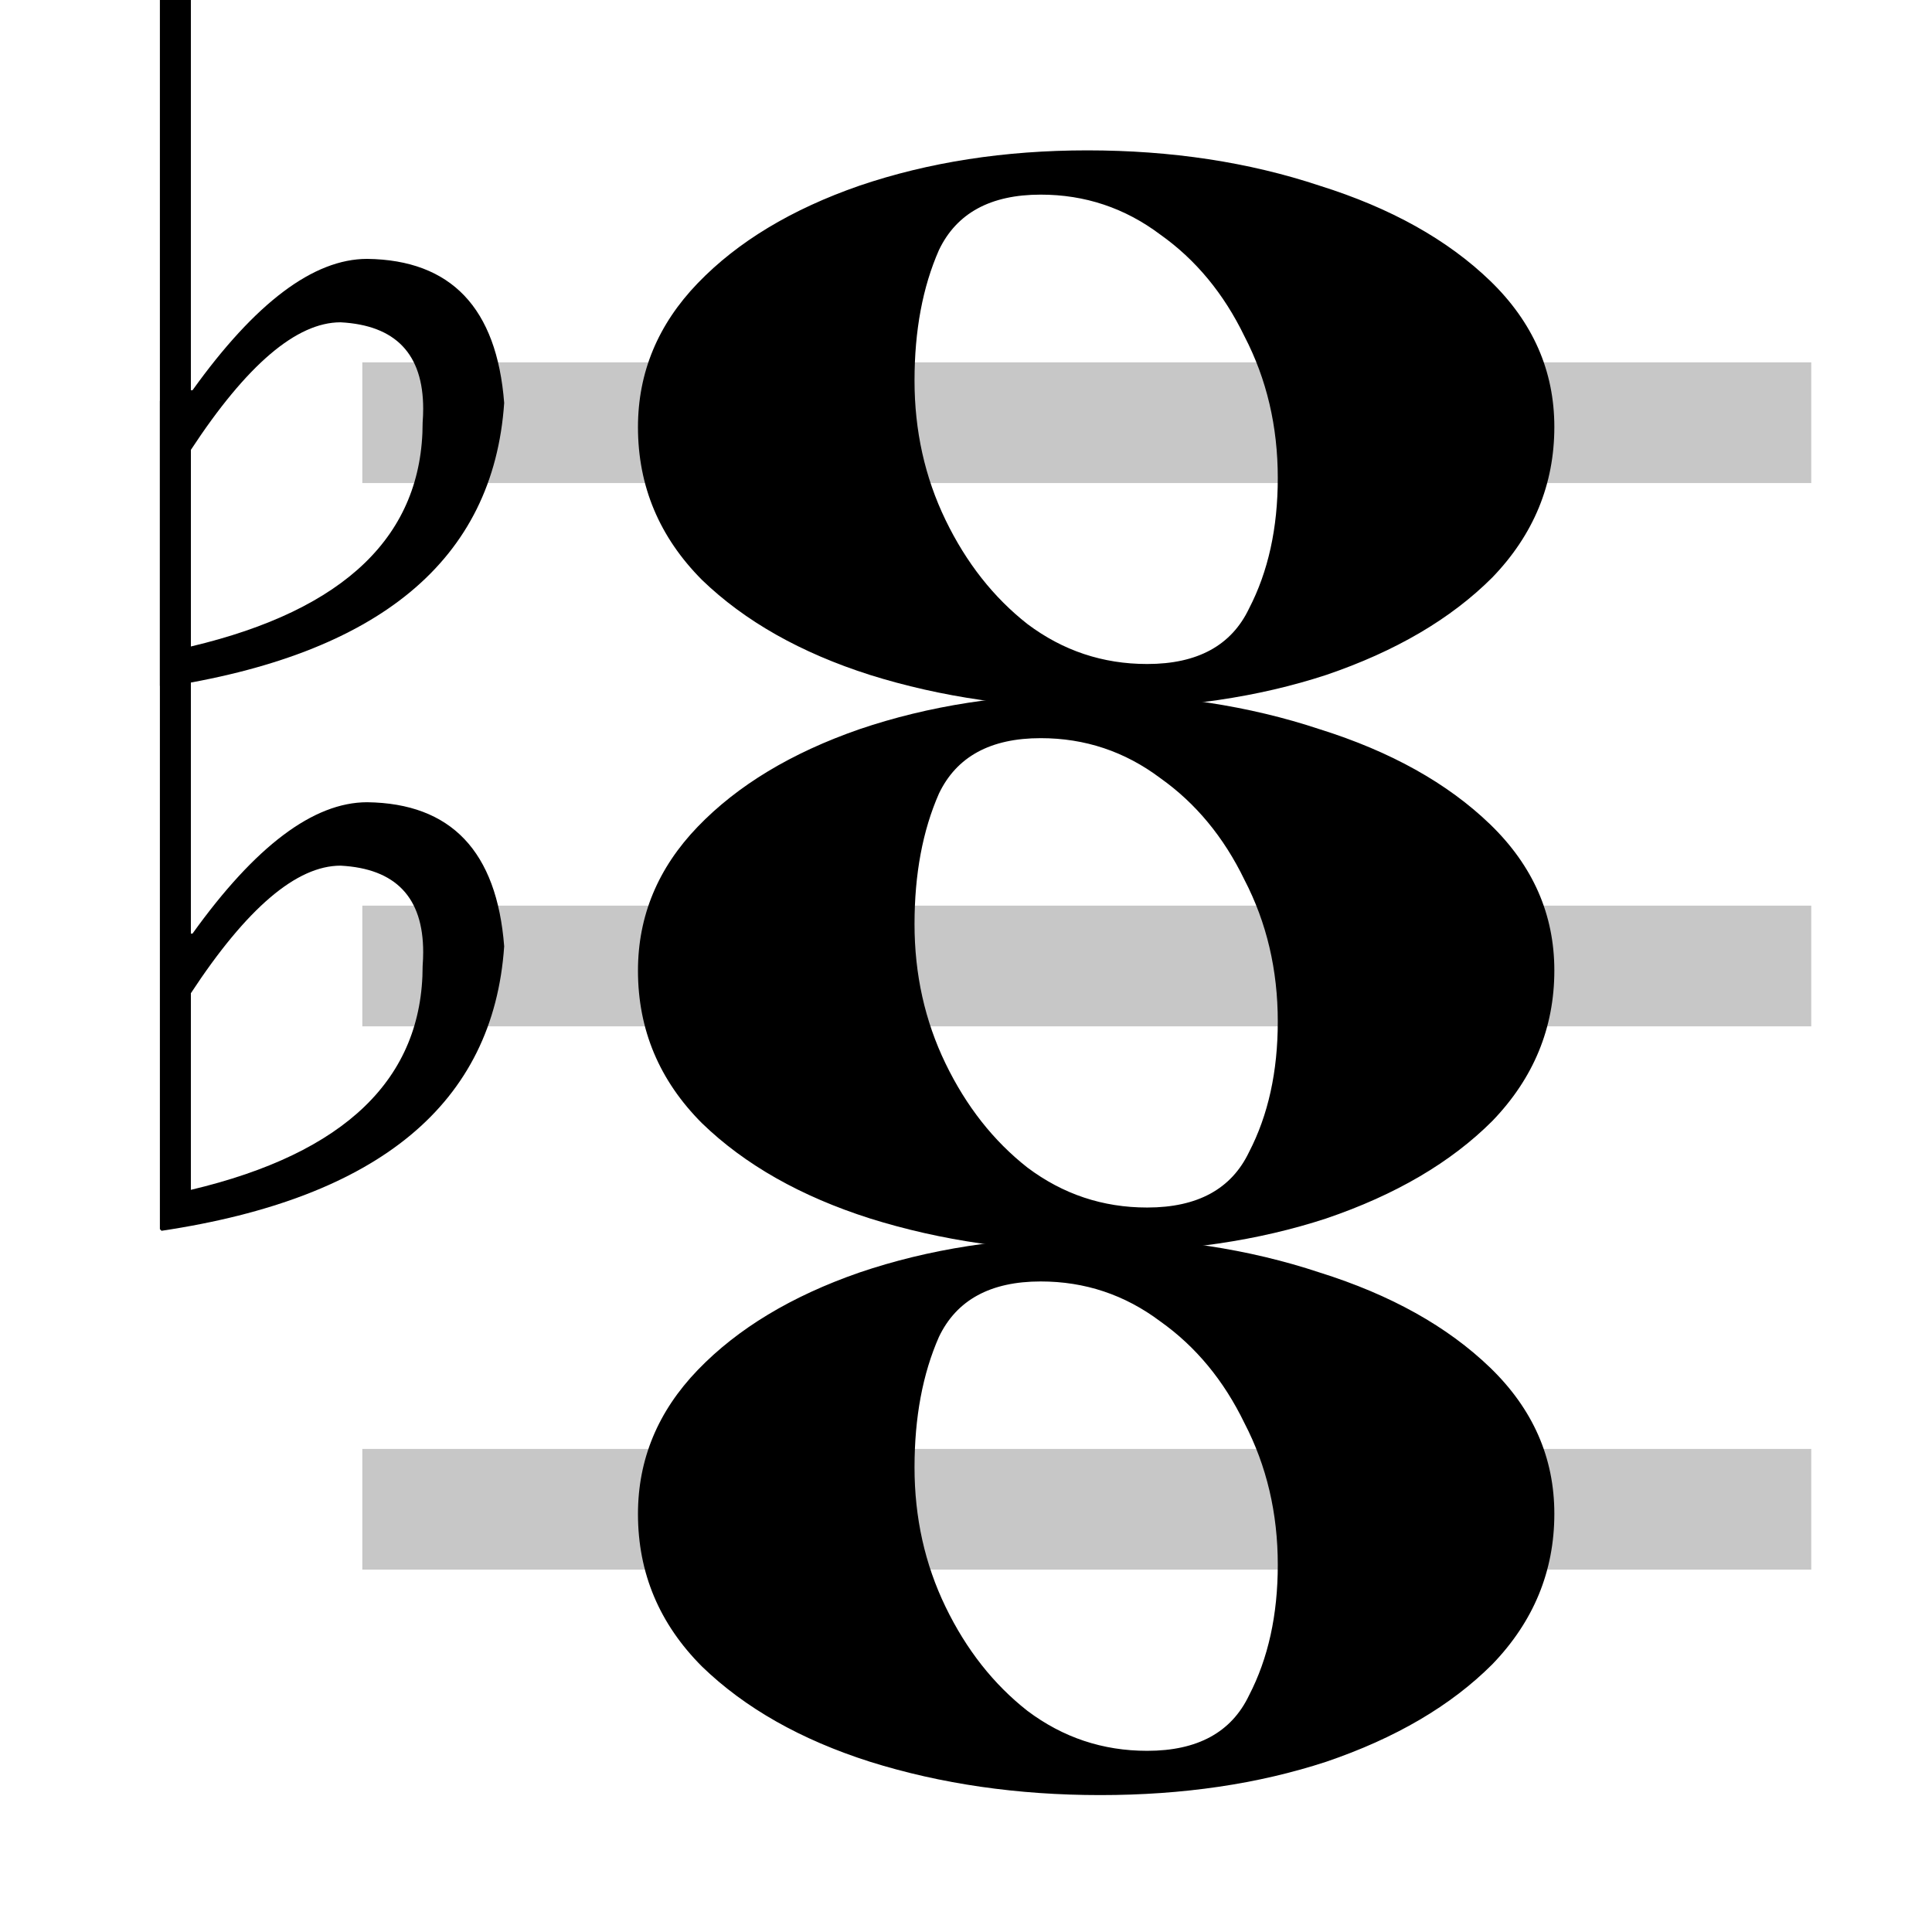
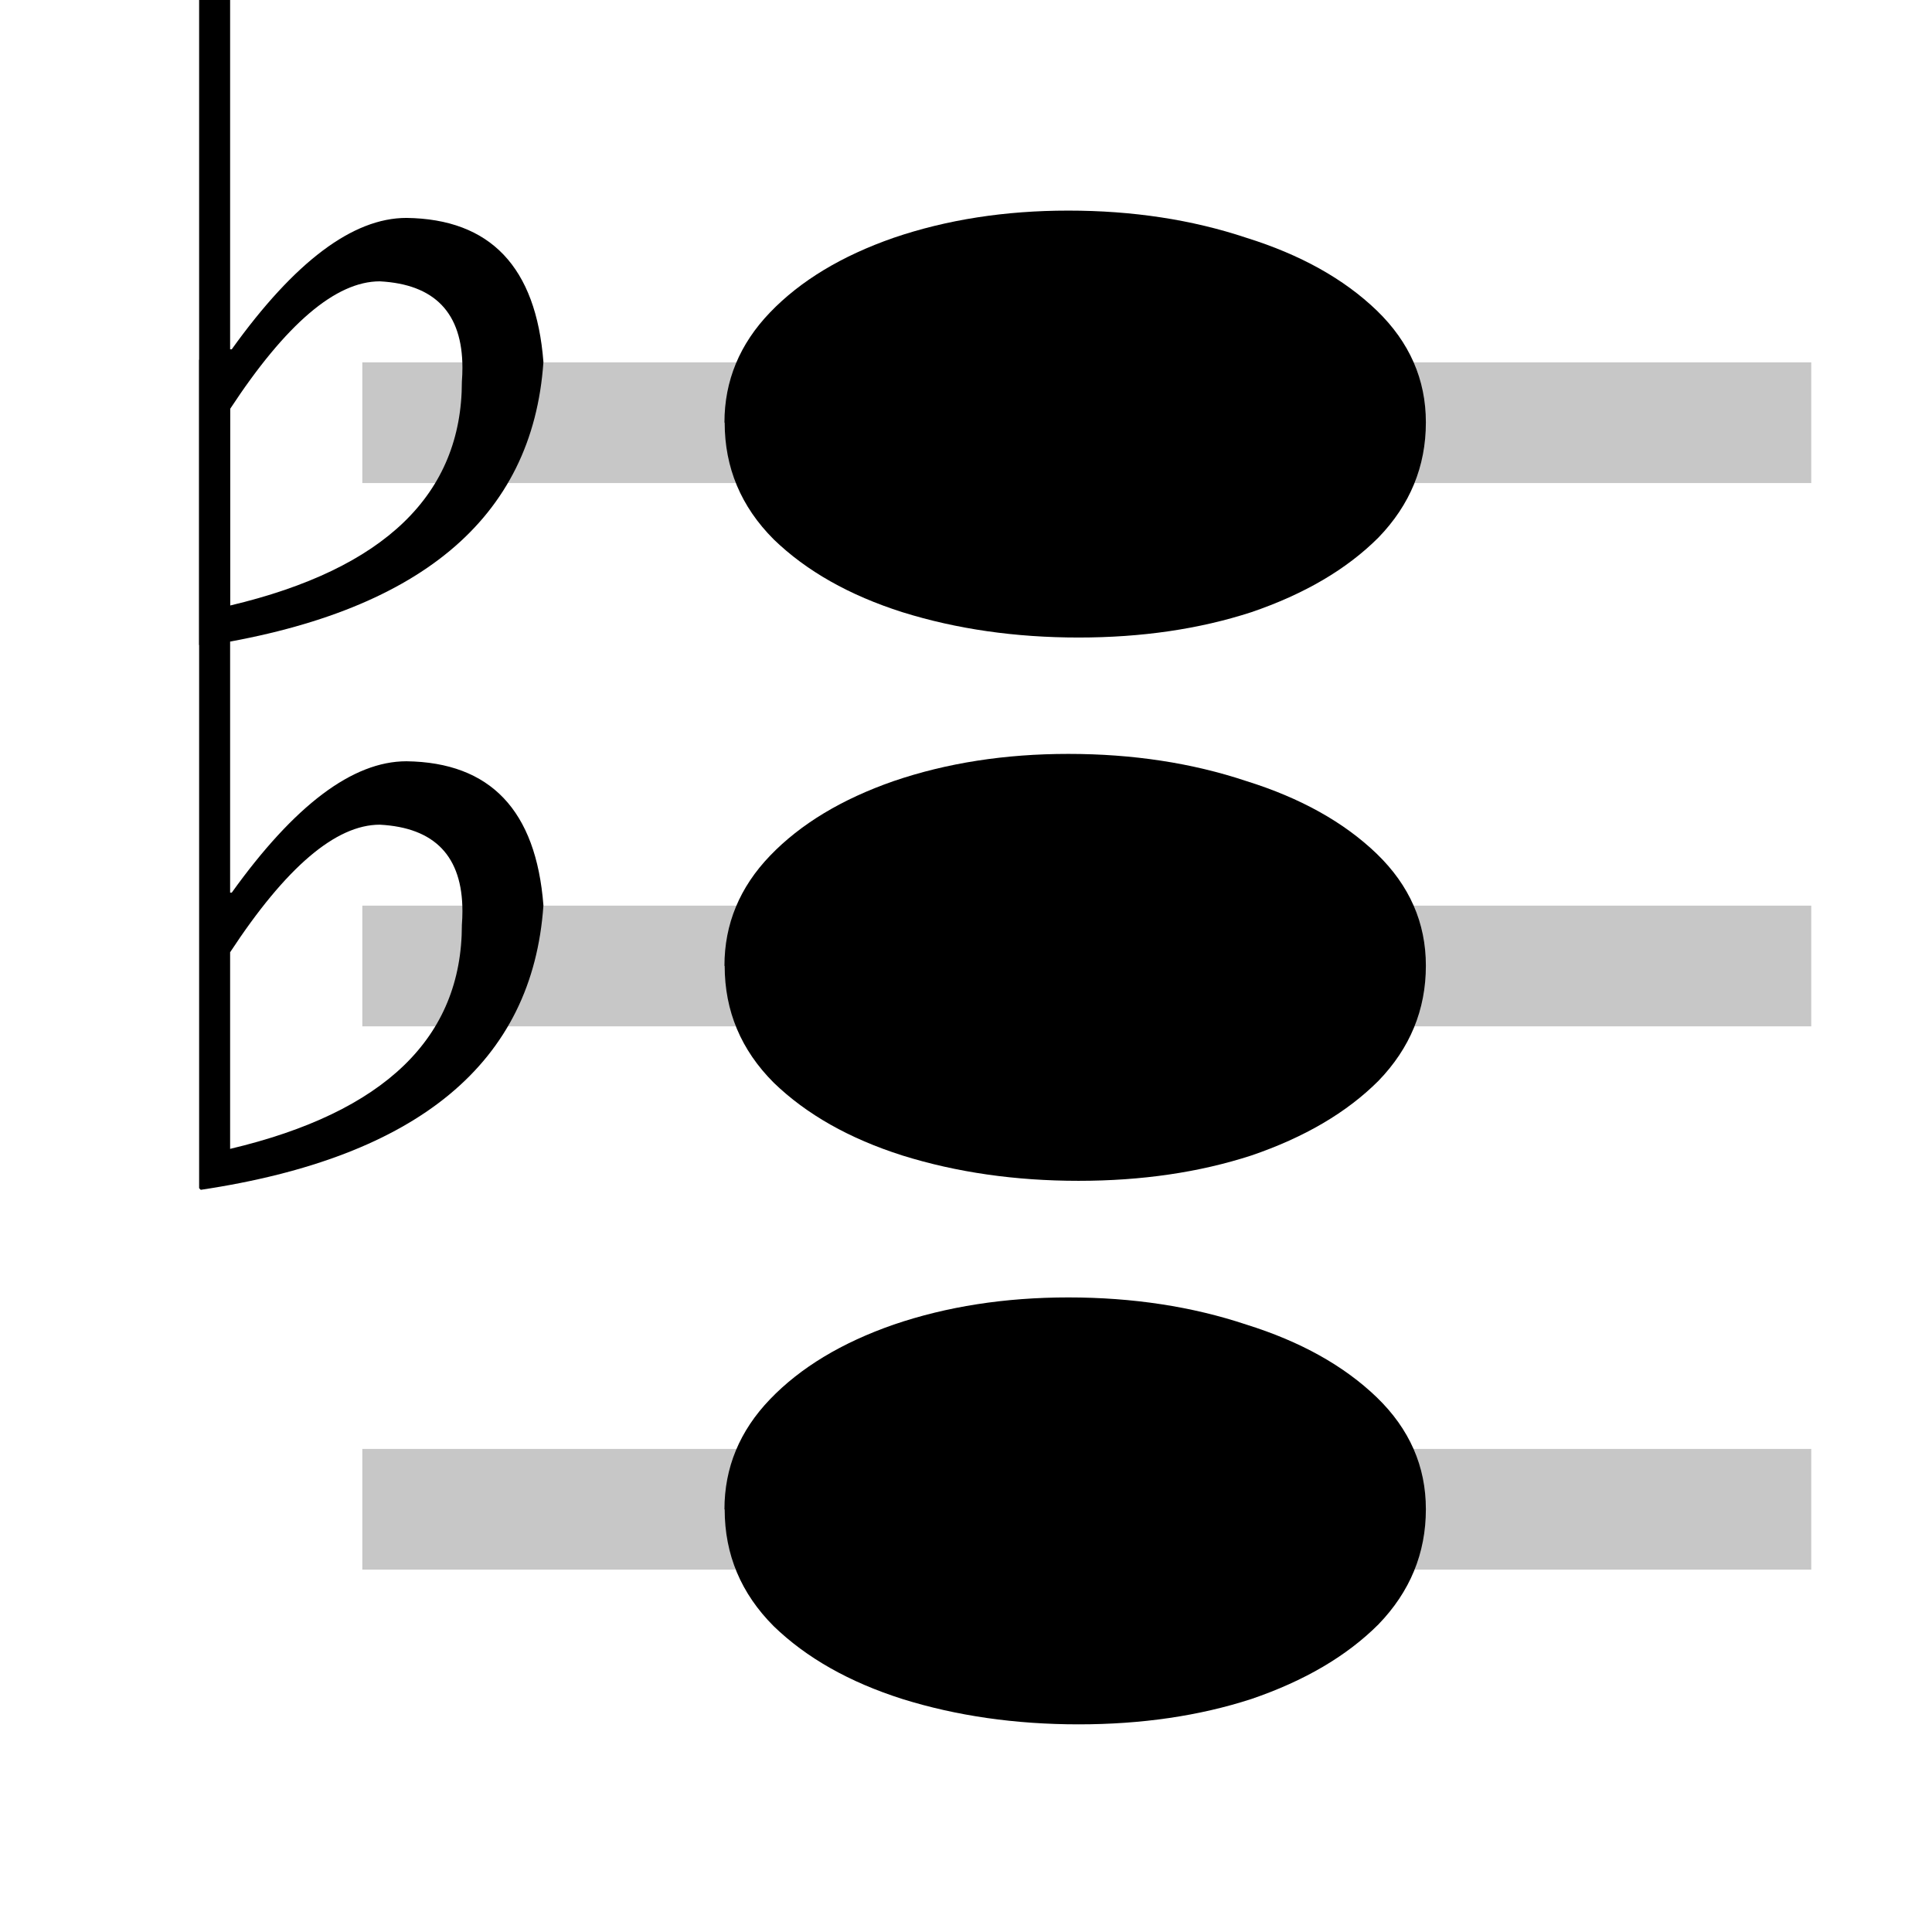
<svg xmlns="http://www.w3.org/2000/svg" width="32" height="32" viewBox="0 0 8.467 8.467" version="1.1" id="svg5">
  <defs id="defs2" />
  <g id="layer1" transform="translate(-40.9681,-41.52903)">
    <g aria-label="𝅝𝄞" id="text2168" style="font-size:10.583px;line-height:1.25;letter-spacing:0px;word-spacing:0px;stroke-width:0.265">
-       <path d="m 43.764,43.401 q 0,-0.359 0.262,-0.631 0.262,-0.272 0.708,-0.427 0.456,-0.155 0.999,-0.155 0.553,0 1.019,0.155 0.466,0.146 0.747,0.417 0.281,0.272 0.281,0.64 0,0.378 -0.272,0.66 -0.272,0.272 -0.728,0.427 -0.446,0.146 -0.99,0.146 -0.543,0 -1.009,-0.146 Q 44.326,44.342 44.045,44.071 43.764,43.789 43.764,43.401 Z m 2.232,1.038 q 0.33,0 0.446,-0.243 0.126,-0.243 0.126,-0.572 0,-0.34 -0.146,-0.621 -0.136,-0.281 -0.369,-0.446 -0.233,-0.175 -0.524,-0.175 -0.33,0 -0.446,0.243 -0.107,0.243 -0.107,0.572 0,0.33 0.136,0.611 0.136,0.281 0.359,0.456 0.233,0.175 0.524,0.175 z" id="path823-47-1" style="font-size:10.583px;line-height:1.25;letter-spacing:0px;word-spacing:0px;stroke-width:0.243" />
-       <path d="m 43.764,45.783 q 0,-0.359 0.262,-0.631 0.262,-0.272 0.708,-0.427 0.456,-0.155 0.999,-0.155 0.553,0 1.019,0.155 0.466,0.146 0.747,0.417 0.281,0.272 0.281,0.64 0,0.378 -0.272,0.66 -0.272,0.272 -0.728,0.427 -0.446,0.146 -0.99,0.146 -0.543,0 -1.009,-0.146 Q 44.326,46.724 44.045,46.452 43.764,46.171 43.764,45.783 Z m 2.232,1.038 q 0.33,0 0.446,-0.243 0.126,-0.243 0.126,-0.572 0,-0.34 -0.146,-0.621 -0.136,-0.281 -0.369,-0.446 -0.233,-0.175 -0.524,-0.175 -0.33,0 -0.446,0.243 -0.107,0.243 -0.107,0.572 0,0.33 0.136,0.611 0.136,0.281 0.359,0.456 0.233,0.175 0.524,0.175 z" id="path823-47-1-1" style="font-size:10.583px;line-height:1.25;letter-spacing:0px;word-spacing:0px;stroke-width:0.243" />
-       <path d="m 43.764,48.164 q 0,-0.359 0.262,-0.631 0.262,-0.272 0.708,-0.427 0.456,-0.155 0.999,-0.155 0.553,0 1.019,0.155 0.466,0.146 0.747,0.417 0.281,0.272 0.281,0.64 0,0.378 -0.272,0.66 -0.272,0.272 -0.728,0.427 -0.446,0.146 -0.99,0.146 -0.543,0 -1.009,-0.146 Q 44.326,49.105 44.045,48.833 43.764,48.552 43.764,48.164 Z m 2.232,1.038 q 0.33,0 0.446,-0.243 0.126,-0.243 0.126,-0.572 0,-0.34 -0.146,-0.621 -0.136,-0.281 -0.369,-0.446 -0.233,-0.175 -0.524,-0.175 -0.33,0 -0.446,0.243 -0.107,0.243 -0.107,0.572 0,0.33 0.136,0.611 0.136,0.281 0.359,0.456 0.233,0.175 0.524,0.175 z" id="path823-47-1-5" style="font-size:10.583px;line-height:1.25;letter-spacing:0px;word-spacing:0px;stroke-width:0.243" />
+       <path style="font-size:10.583px;line-height:1.25;letter-spacing:0px;word-spacing:0px;stroke-width:0.186" d="m 44.143,43.381 q 0,-0.275 0.2,-0.483 0.2,-0.208 0.542,-0.327 0.349,-0.119 0.765,-0.119 0.423,0 0.78,0.119 0.356,0.111 0.572,0.319 0.215,0.208 0.215,0.49 0,0.29 -0.208,0.505 -0.208,0.208 -0.557,0.327 -0.342,0.111 -0.757,0.111 -0.416,0 -0.772,-0.111 -0.349,-0.111 -0.564,-0.319 -0.215,-0.215 -0.215,-0.512 z" id="path823-47-1" />
+       <path style="font-size:10.583px;line-height:1.25;letter-spacing:0px;word-spacing:0px;stroke-width:0.186" d="m 44.143,45.762 q 0,-0.275 0.2,-0.483 0.2,-0.208 0.542,-0.327 0.349,-0.119 0.765,-0.119 0.423,0 0.78,0.119 0.356,0.111 0.572,0.319 0.215,0.208 0.215,0.49 0,0.29 -0.208,0.505 -0.208,0.208 -0.557,0.327 -0.342,0.111 -0.757,0.111 -0.416,0 -0.772,-0.111 -0.349,-0.111 -0.564,-0.319 -0.215,-0.215 -0.215,-0.512 z" id="path823-47-1-1" />
+       <path style="font-size:10.583px;line-height:1.25;letter-spacing:0px;word-spacing:0px;stroke-width:0.186" d="m 44.143,48.144 q 0,-0.275 0.2,-0.483 0.2,-0.208 0.542,-0.327 0.349,-0.119 0.765,-0.119 0.423,0 0.78,0.119 0.356,0.111 0.572,0.319 0.215,0.208 0.215,0.49 0,0.29 -0.208,0.505 -0.208,0.208 -0.557,0.327 -0.342,0.111 -0.757,0.111 -0.416,0 -0.772,-0.111 -0.349,-0.111 -0.564,-0.319 -0.215,-0.215 -0.215,-0.512 z" id="path823-47-1-5" />
      <rect style="opacity:0.22;stroke-width:0.245;stroke-linejoin:round;stroke-dasharray:0.981, 0.245" id="rect1224" width="6.35" height="0.529" x="42.556" y="43.117" />
      <rect style="opacity:0.22;stroke-width:0.245;stroke-linejoin:round;stroke-dasharray:0.981, 0.245" id="rect1226" width="6.35" height="0.529" x="42.556" y="45.498" />
      <rect style="font-size:10.583px;line-height:1.25;letter-spacing:0px;word-spacing:0px;opacity:0.22;stroke-width:0.245;stroke-linejoin:round;stroke-dasharray:0.981, 0.245" id="rect1226-5" width="6.35" height="0.529" x="42.556" y="47.879" />
-       <g aria-label="♭" id="text10078" style="font-size:6.266px;line-height:1.25;letter-spacing:0px;word-spacing:0px;stroke-width:0.041" transform="matrix(0.7941449,0,0,0.7941449,8.656997,9.572764)">
+       <g aria-label="♭" id="text10078" style="font-size:6.266px;line-height:1.25;letter-spacing:0px;word-spacing:0px;stroke-width:0.041" transform="matrix(0.7941449,0,0,0.7941449,8.828974,9.393219)">
        <path d="m 41.587,42.434 h 0.138 l 0.015,0.018 v 2.94 h 0.009 q 0.52,-0.725 0.964,-0.725 0.695,0.009 0.756,0.795 -0.089,1.3 -1.891,1.57 l -0.009,-0.009 v -4.571 z m 0.153,3.286 v 1.086 q 1.279,-0.303 1.279,-1.236 0.003,-0.04 0.003,-0.076 0,-0.453 -0.456,-0.477 -0.364,0 -0.826,0.704 z" id="path11224" />
      </g>
-       <g aria-label="♭" id="text10078-5" style="font-size:6.266px;line-height:1.25;letter-spacing:0px;word-spacing:0px;stroke-width:0.041" transform="matrix(0.7941449,0,0,0.7941449,8.656997,7.191514)">
-         <path d="m 41.587,42.434 h 0.138 l 0.015,0.018 v 2.94 h 0.009 q 0.52,-0.725 0.964,-0.725 0.695,0.009 0.756,0.795 -0.089,1.3 -1.891,1.57 l -0.009,-0.009 v -4.571 z m 0.153,3.286 v 1.086 q 1.279,-0.303 1.279,-1.236 0.003,-0.04 0.003,-0.076 0,-0.453 -0.456,-0.477 -0.364,0 -0.826,0.704 z" id="path11224-3" />
+       <g aria-label="♭" id="text10078-9" style="font-size:6.266px;line-height:1.25;letter-spacing:0px;word-spacing:0px;stroke-width:0.041" transform="matrix(0.7941449,0,0,0.7941449,8.828974,7.011969)">
+         <path d="m 41.587,42.434 h 0.138 l 0.015,0.018 v 2.94 h 0.009 q 0.52,-0.725 0.964,-0.725 0.695,0.009 0.756,0.795 -0.089,1.3 -1.891,1.57 l -0.009,-0.009 v -4.571 z m 0.153,3.286 v 1.086 q 1.279,-0.303 1.279,-1.236 0.003,-0.04 0.003,-0.076 0,-0.453 -0.456,-0.477 -0.364,0 -0.826,0.704 z" id="path11224-8" />
      </g>
    </g>
  </g>
</svg>
